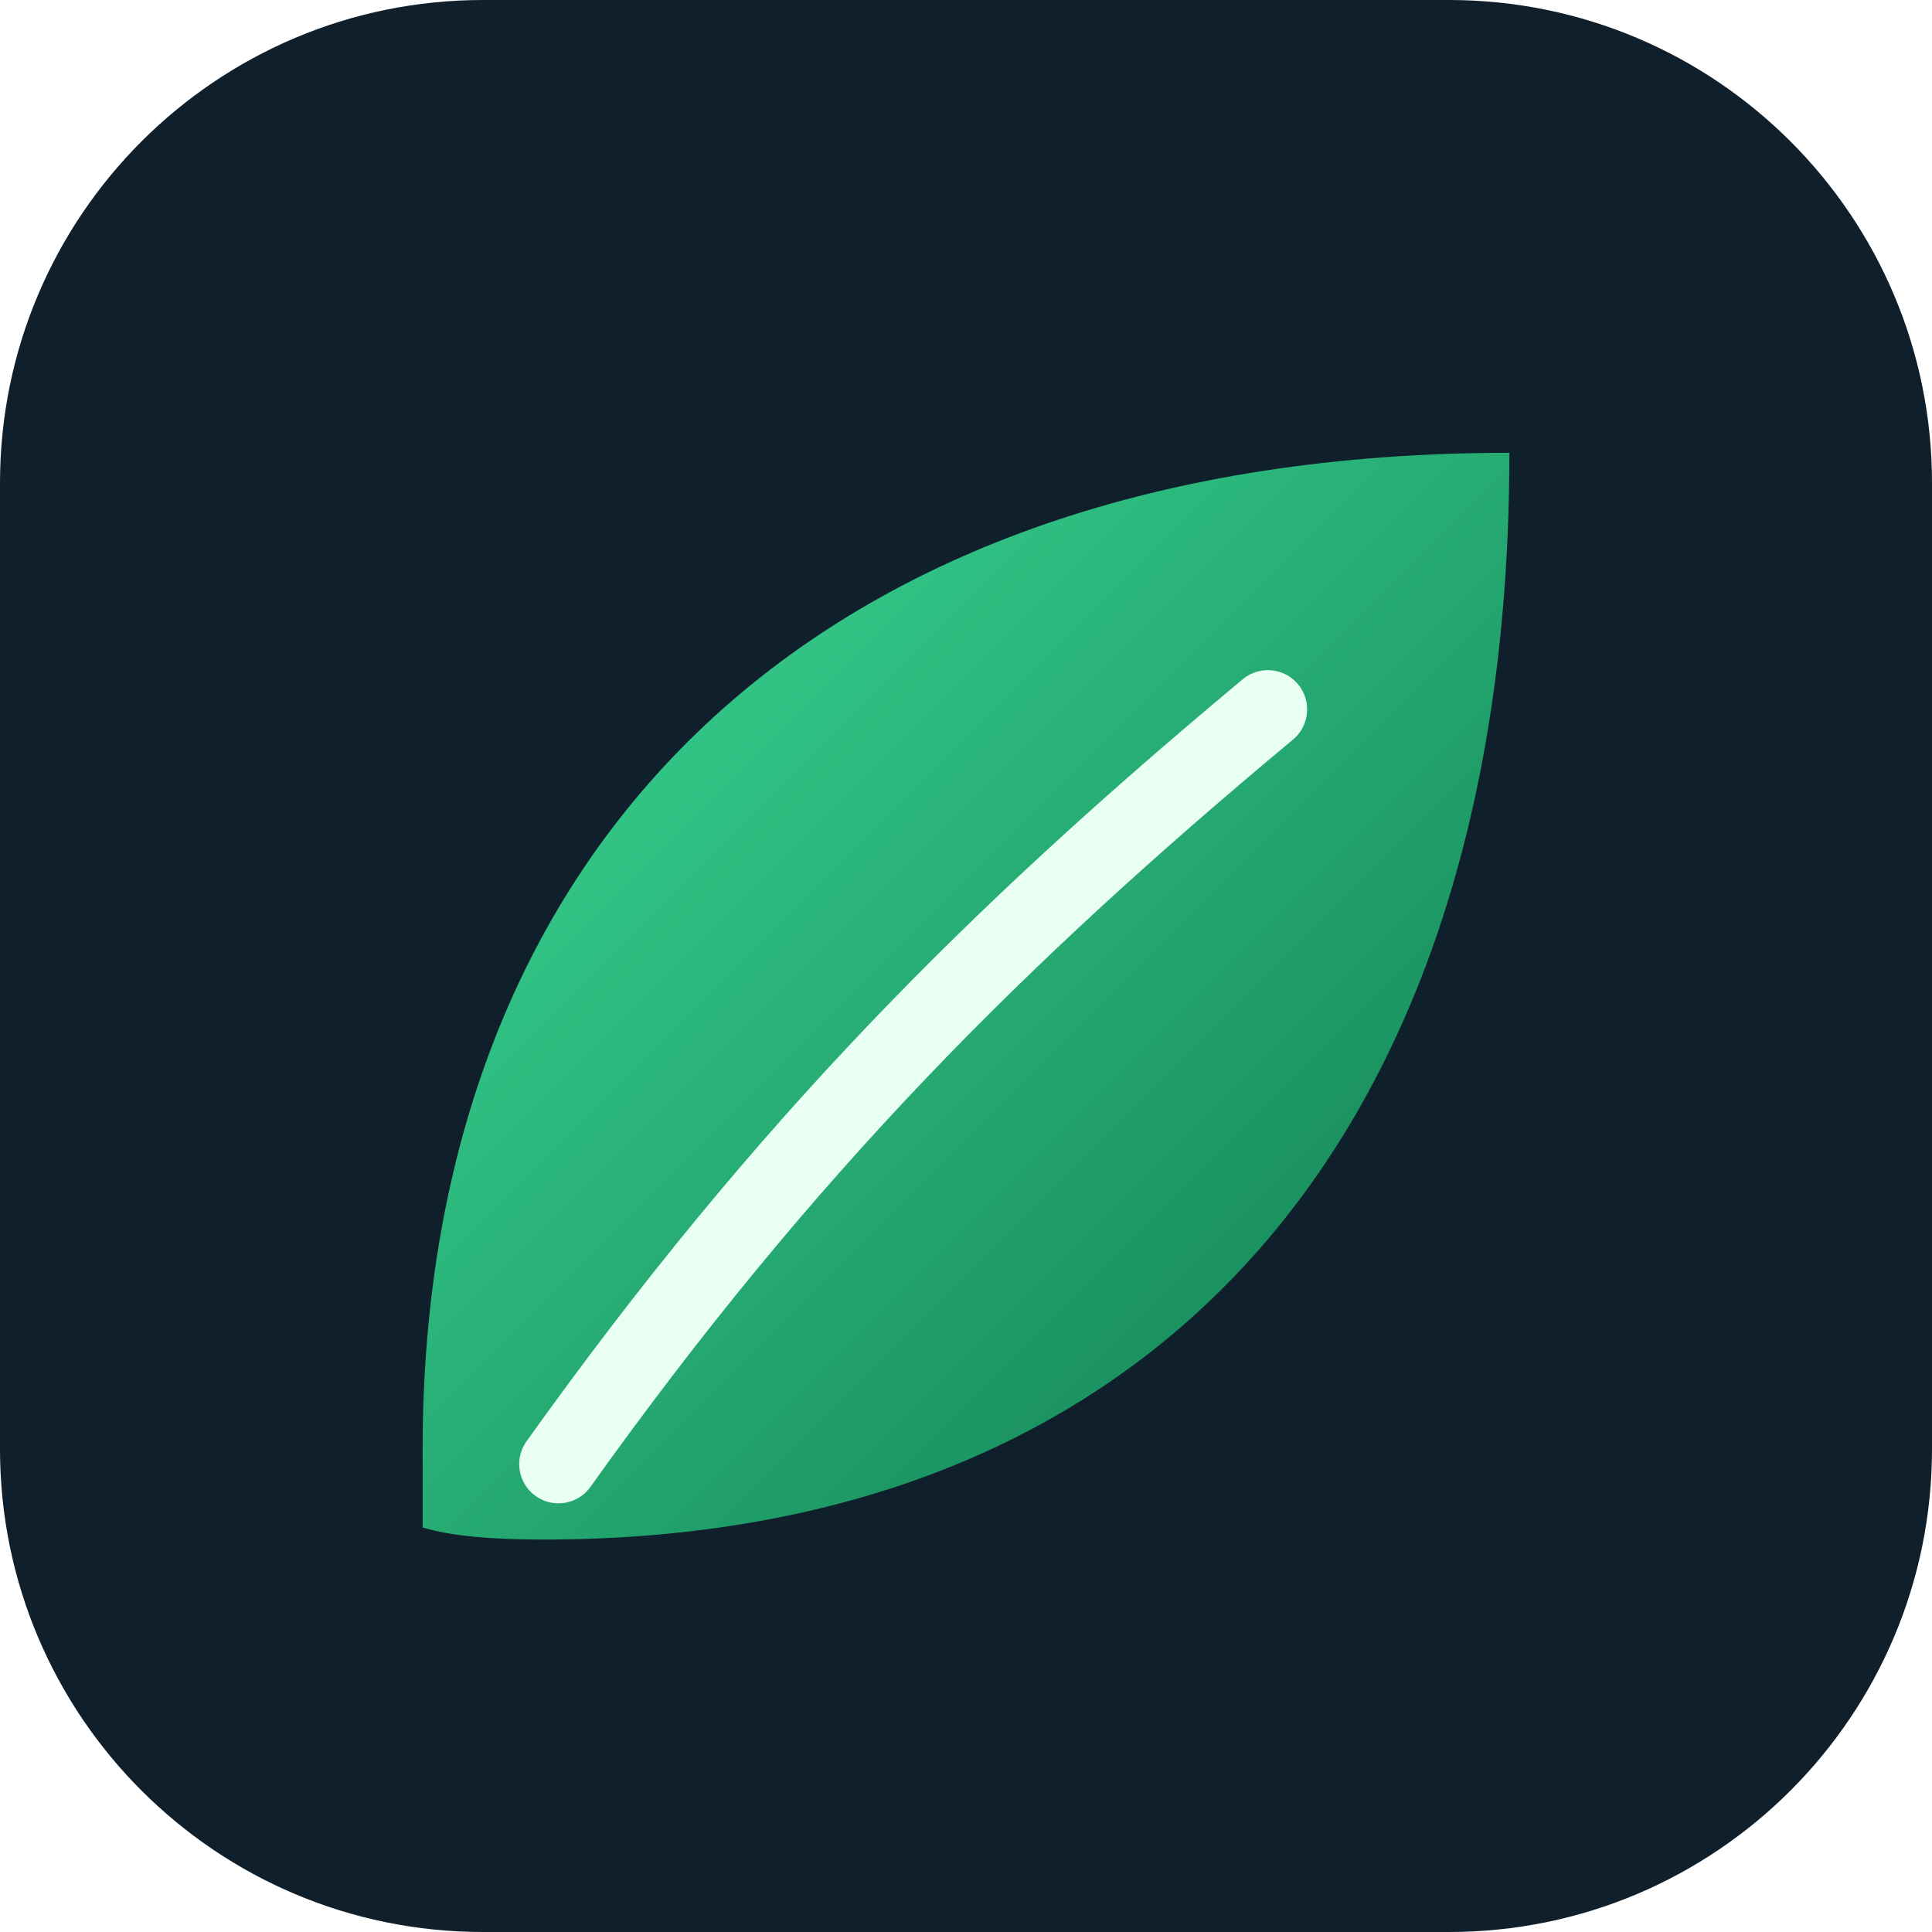
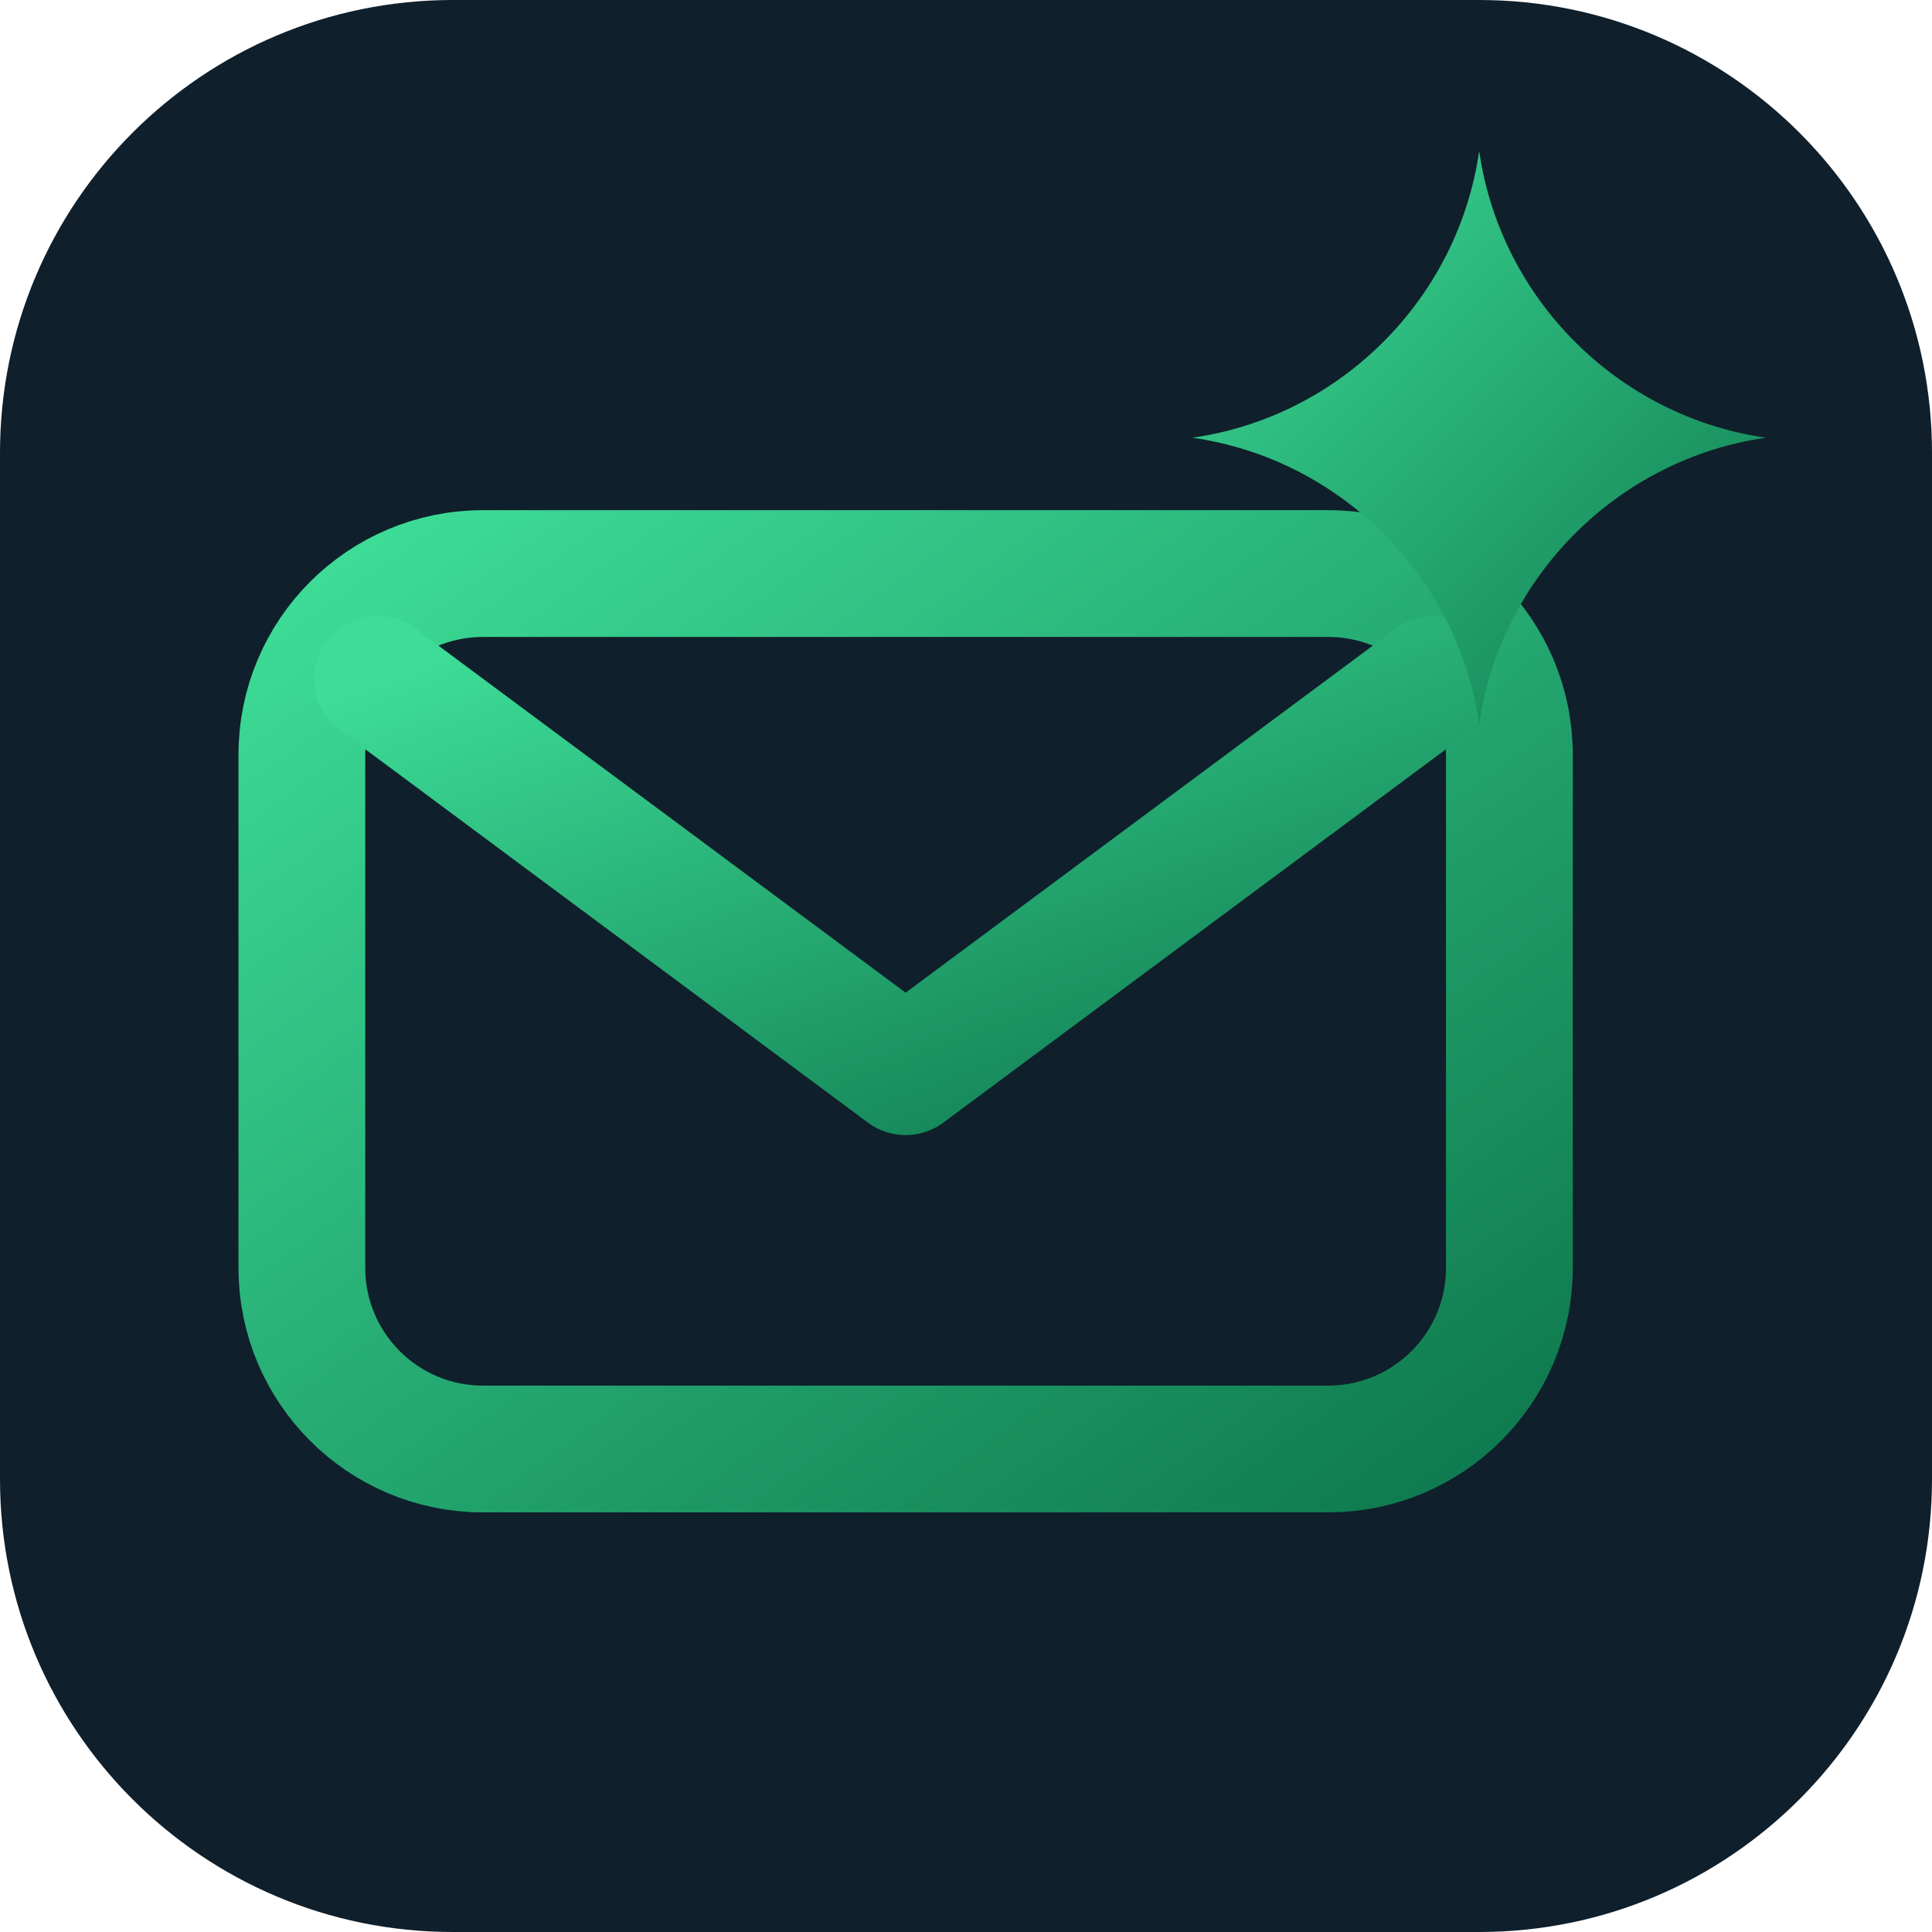
<svg xmlns="http://www.w3.org/2000/svg" viewBox="0 0 64 64">
  <defs>
    <linearGradient id="g" x1="0" y1="0" x2="1" y2="1">
      <stop offset="0" stop-color="#3ddc97" />
      <stop offset="1" stop-color="#0f7a4f" />
    </linearGradient>
  </defs>
-   <rect width="64" height="64" rx="16" fill="#0f1f2b" />
-   <path d="M14 48C14 28 27 15 50 15c0 23-12 36-32 36-1.6 0-3-.1-4-.4z" fill="url(#g)" />
-   <path d="M18.5 48.5C26 38 33 31 42 23.5" stroke="#eafff4" stroke-width="2.6" stroke-linecap="round" fill="none" />
+   <rect width="64" height="64" rx="15" fill="#0f1f2b" />
+   <rect x="10" y="19" width="40" height="29" rx="6" fill="none" stroke="url(#g)" stroke-width="4.2" />
+   <path d="M12.5 22.5 30 35.5l17.5-13" fill="none" stroke="url(#g)" stroke-width="4.2" stroke-linecap="round" stroke-linejoin="round" />
+   <path d="M49 5c.7 4.9 4.6 8.8 9.5 9.5-4.9.7-8.8 4.6-9.5 9.5-.7-4.9-4.6-8.8-9.5-9.5 4.9-.7 8.8-4.6 9.5-9.5z" fill="url(#g)" />
</svg>
